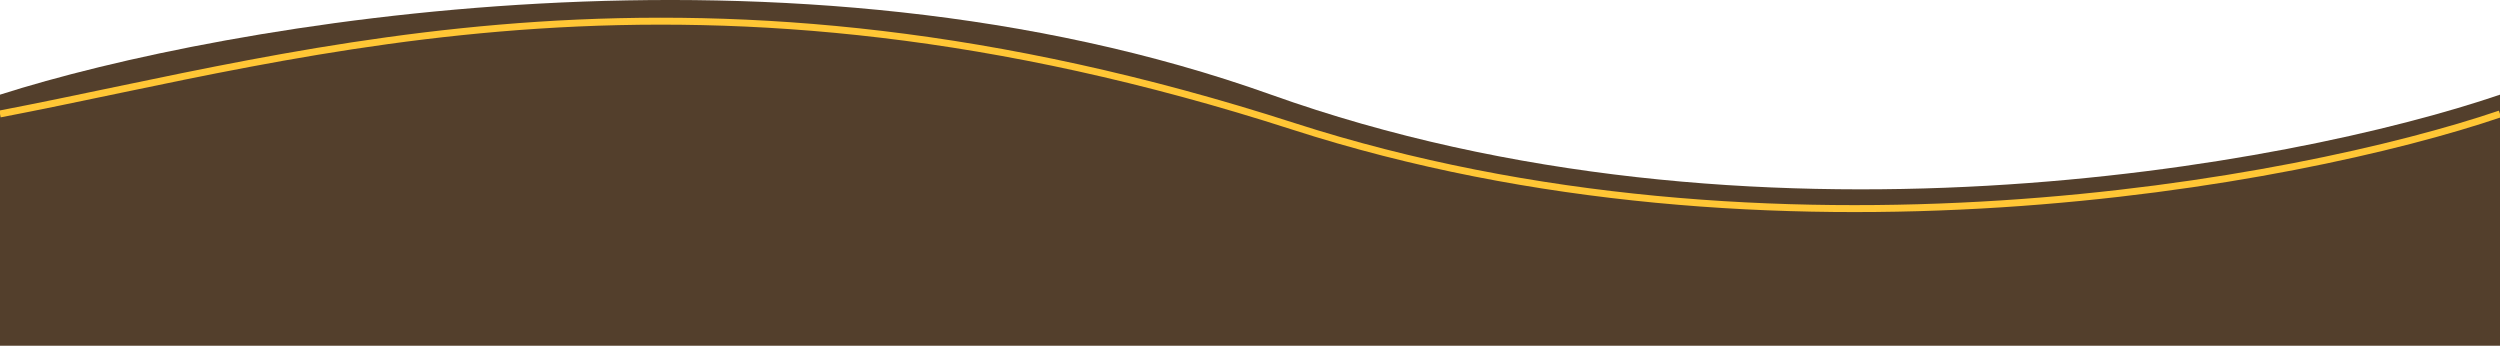
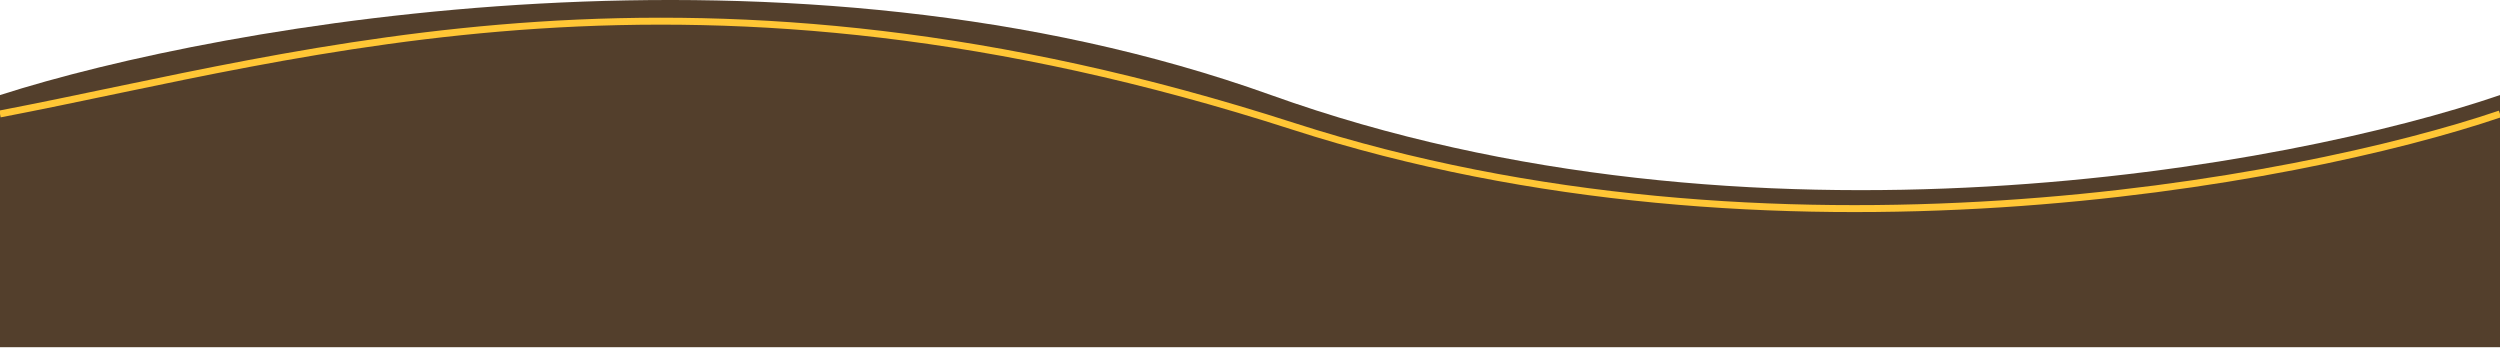
- <svg xmlns="http://www.w3.org/2000/svg" width="1440" height="200" viewBox="0 0 1440 200" fill="none">
-   <path d="M732.14 54.533C1008.56 153.299 1319.22 95.686 1440 54.533V199.154H0V54.533C128.872 13.381 455.72 -44.232 732.14 54.533Z" fill="#533F2C" />
-   <path d="M1440 65.639C1323.54 105.154 1021.49 161.897 744.955 72.751C399.281 -38.68 179.307 31.261 9.65595e-06 65.639" stroke="#FFC635" stroke-width="4" />
+ <svg xmlns="http://www.w3.org/2000/svg" width="100%" height="100%" viewBox="0 0 1440 200" version="1.1" xml:space="preserve" style="fill-rule:evenodd;clip-rule:evenodd;">
+   <g transform="matrix(1,0,0,1.00425,9.65595e-06,-7.07555e-08)">
+     <path d="M732.14,54.533C1008.56,153.299 1319.22,95.686 1440,54.533L1440,199.154L0,199.154L0,54.533C128.872,13.381 455.72,-44.232 732.14,54.533Z" style="fill:rgb(83,63,44);fill-rule:nonzero;" />
+   </g>
+   <path d="M1440,65.639C1323.54,105.154 1021.49,161.897 744.955,72.751C399.281,-38.68 179.307,31.261 0,65.639" style="fill:none;fill-rule:nonzero;stroke:rgb(255,198,53);stroke-width:4px;" />
</svg>
